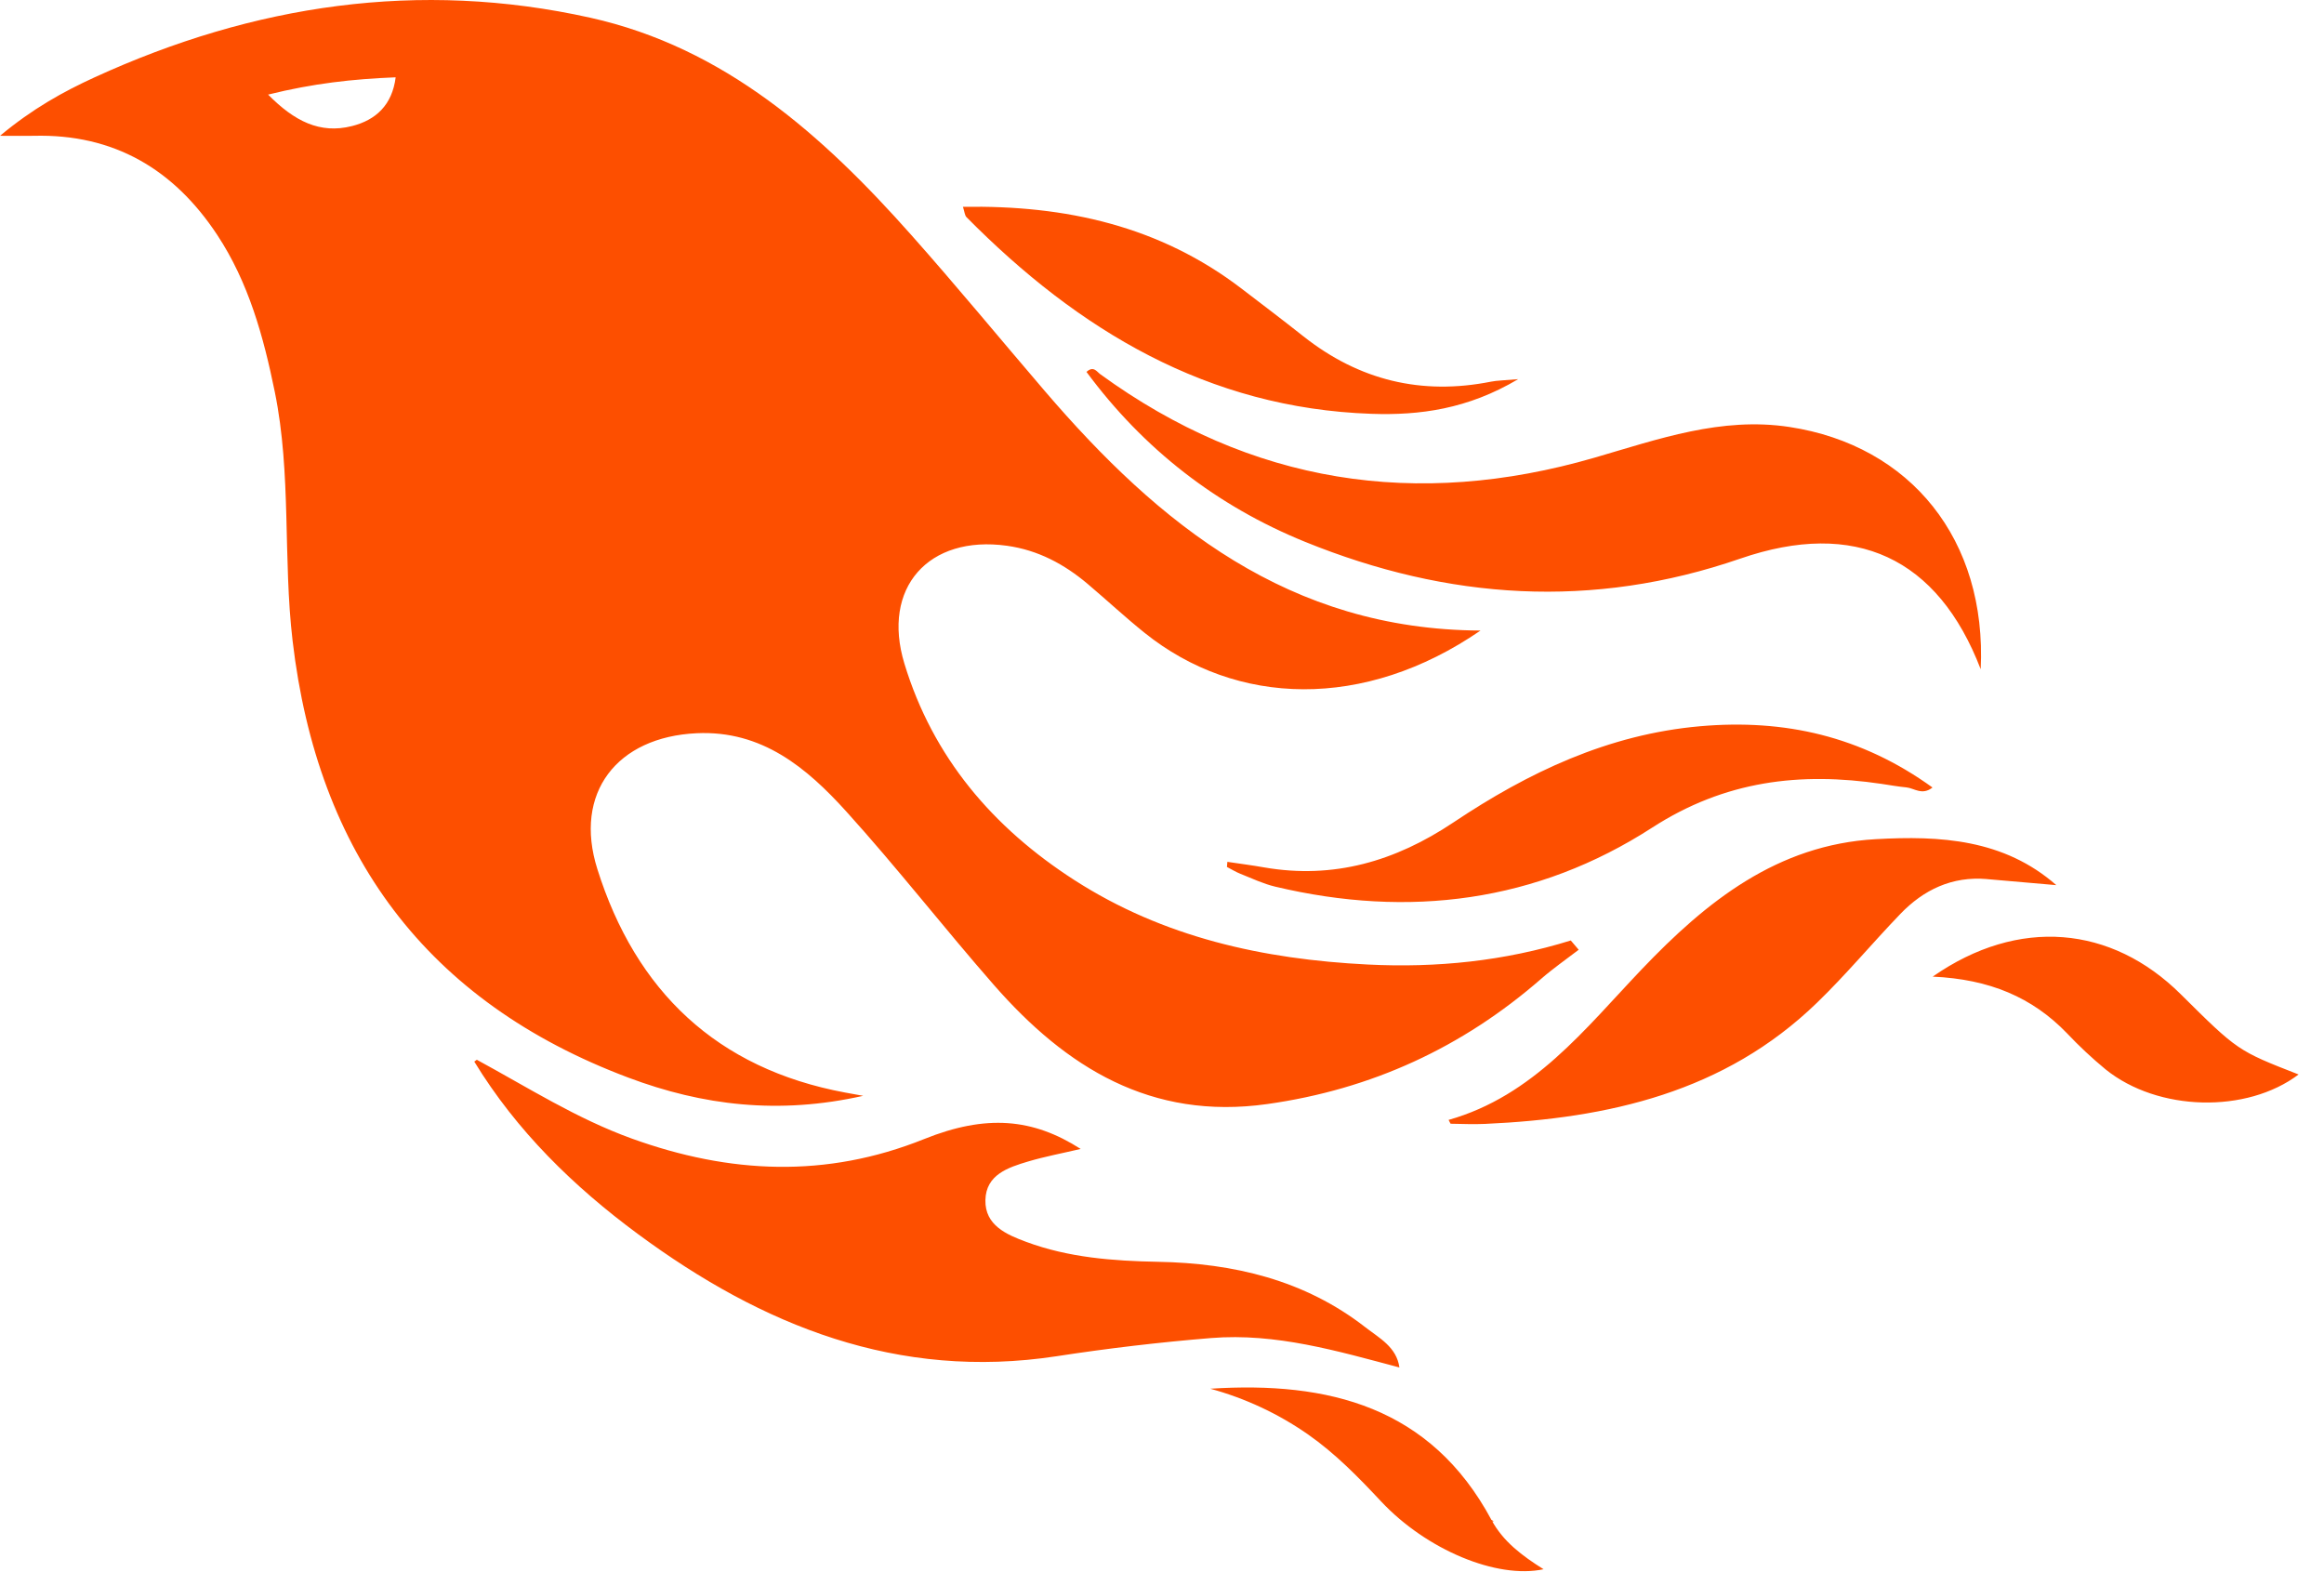
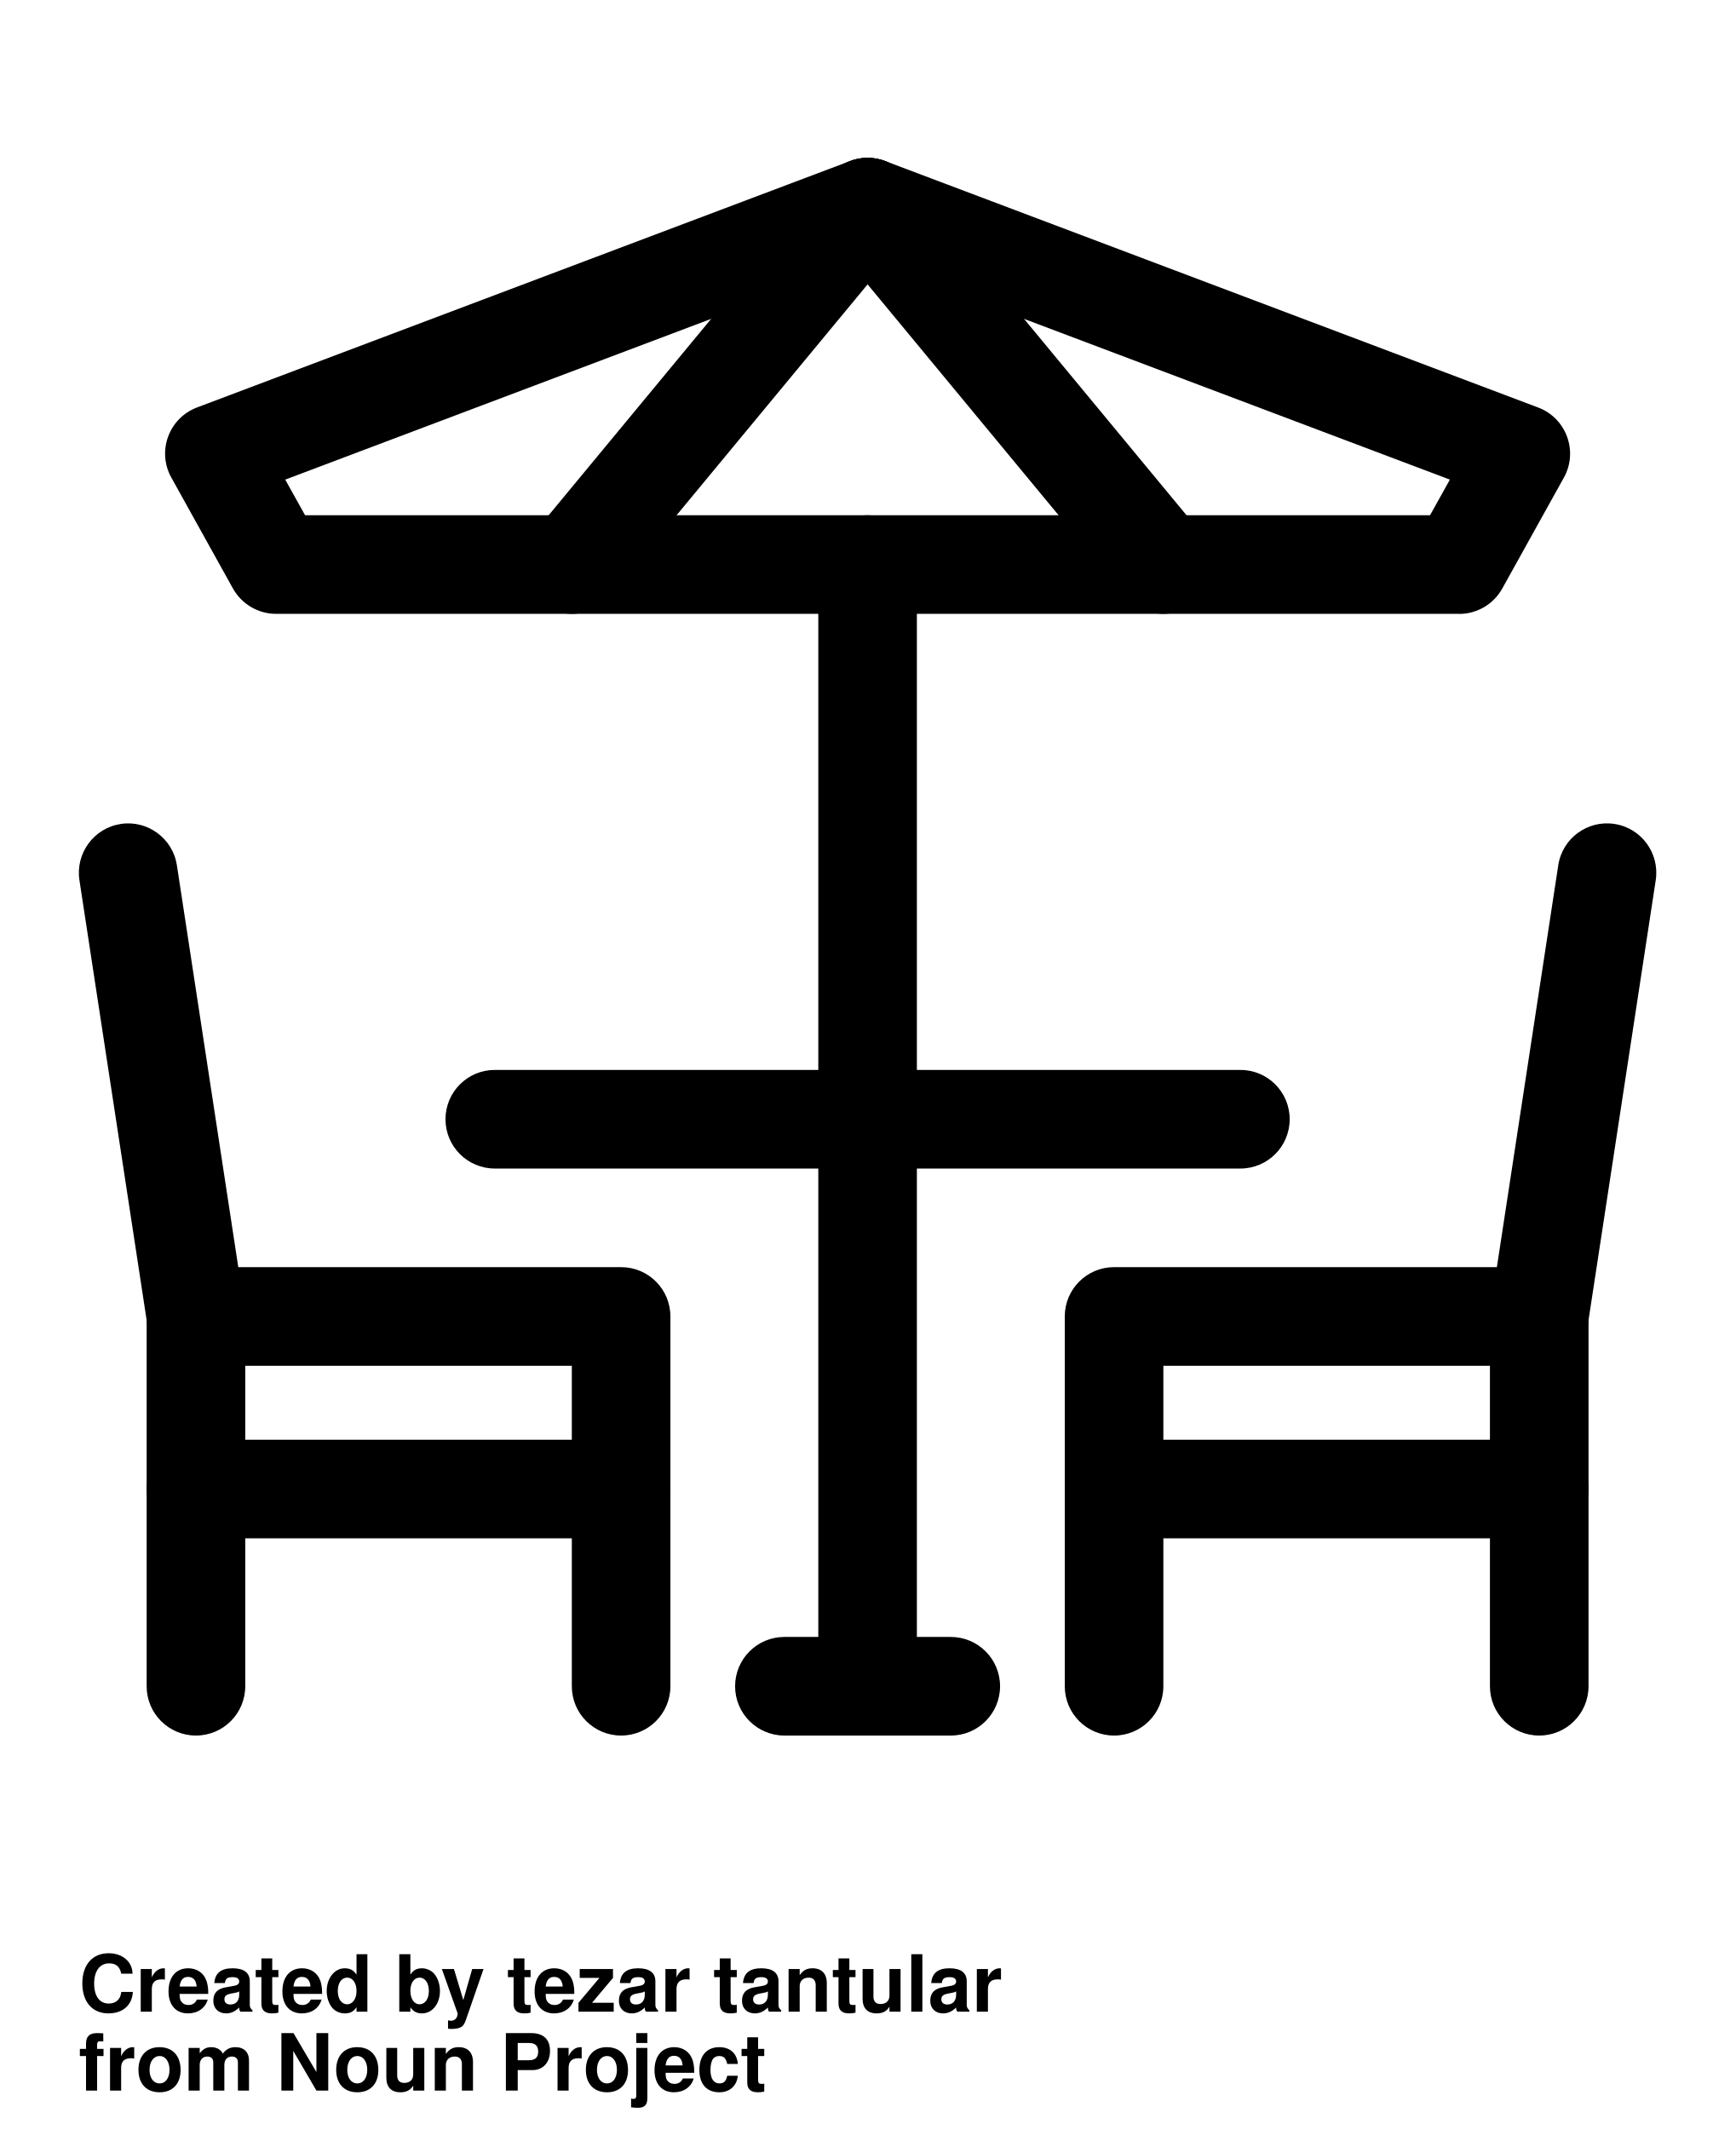
- <svg xmlns="http://www.w3.org/2000/svg" viewBox="0 0 71 48" fill="currentColor" aria-hidden="true">
-   <path d="m26.371 33.477-.552-.1c-3.92-.729-6.397-3.1-7.57-6.829-.733-2.324.597-4.035 3.035-4.148 1.995-.092 3.362 1.055 4.57 2.39 1.557 1.72 2.984 3.558 4.514 5.305 2.202 2.515 4.797 4.134 8.347 3.634 3.183-.448 5.958-1.725 8.371-3.828.363-.316.761-.592 1.144-.886l-.241-.284c-2.027.63-4.093.841-6.205.735-3.195-.16-6.24-.828-8.964-2.582-2.486-1.601-4.319-3.746-5.19-6.611-.704-2.315.736-3.934 3.135-3.6.948.133 1.746.56 2.463 1.165.583.493 1.143 1.015 1.738 1.493 2.8 2.25 6.712 2.375 10.265-.068-5.842-.026-9.817-3.24-13.308-7.313-1.366-1.594-2.7-3.216-4.095-4.785-2.698-3.036-5.692-5.71-9.79-6.623C12.8-.623 7.745.14 2.893 2.361 1.926 2.804.997 3.319 0 4.149c.494 0 .763.006 1.032 0 2.446-.064 4.28 1.023 5.602 3.024.962 1.457 1.415 3.104 1.761 4.798.513 2.515.247 5.078.544 7.605.761 6.494 4.08 11.026 10.26 13.346 2.267.852 4.591 1.135 7.172.555ZM10.751 3.852c-.976.246-1.756-.148-2.56-.962 1.377-.343 2.592-.476 3.897-.528-.107.848-.607 1.306-1.336 1.49Zm32.002 37.924c-.085-.626-.62-.901-1.04-1.228-1.857-1.446-4.03-1.958-6.333-2-1.375-.026-2.735-.128-4.031-.61-.595-.22-1.26-.505-1.244-1.272.015-.78.693-1 1.31-1.184.505-.15 1.026-.247 1.6-.382-1.46-.936-2.886-1.065-4.787-.3-2.993 1.202-5.943 1.06-8.926-.017-1.684-.608-3.179-1.563-4.735-2.408l-.077.057c1.29 2.115 3.034 3.817 5.004 5.271 3.793 2.8 7.936 4.471 12.784 3.73A66.714 66.714 0 0 1 37 40.877c1.98-.16 3.866.398 5.753.899Zm-9.14-30.345c-.105-.076-.206-.266-.42-.069 1.745 2.36 3.985 4.098 6.683 5.193 4.354 1.767 8.773 2.07 13.293.51 3.51-1.21 6.033-.028 7.343 3.38.19-3.955-2.137-6.837-5.843-7.401-2.084-.318-4.01.373-5.962.94-5.434 1.575-10.485.798-15.094-2.553Zm27.085 15.425c.708.059 1.416.123 2.124.185-1.6-1.405-3.55-1.517-5.523-1.404-3.003.17-5.167 1.903-7.14 3.972-1.739 1.824-3.31 3.87-5.903 4.604.043.078.054.117.066.117.35.005.699.021 1.047.005 3.768-.17 7.317-.965 10.14-3.7.89-.86 1.685-1.817 2.544-2.71.716-.746 1.584-1.159 2.645-1.07Zm-8.753-4.67c-2.812.246-5.254 1.409-7.548 2.943-1.766 1.18-3.654 1.738-5.776 1.37-.374-.066-.75-.114-1.124-.17l-.013.156c.135.07.265.151.405.207.354.14.702.308 1.07.395 4.083.971 7.992.474 11.516-1.803 2.221-1.435 4.521-1.707 7.013-1.336.252.038.503.083.756.107.234.022.479.255.795.003-2.179-1.574-4.526-2.096-7.094-1.872Zm-10.049-9.544c1.475.051 2.943-.142 4.486-1.059-.452.04-.643.04-.827.076-2.126.424-4.033-.04-5.733-1.383-.623-.493-1.257-.974-1.889-1.457-2.503-1.914-5.374-2.555-8.514-2.5.05.154.054.26.108.315 3.417 3.455 7.371 5.836 12.369 6.008Zm24.727 17.731c-2.114-2.097-4.952-2.367-7.578-.537 1.738.078 3.043.632 4.101 1.728a13 13 0 0 0 1.182 1.106c1.6 1.29 4.311 1.352 5.896.155-1.861-.726-1.861-.726-3.601-2.452Zm-21.058 16.06c-1.858-3.46-4.981-4.24-8.59-4.008a9.667 9.667 0 0 1 2.977 1.39c.84.586 1.547 1.311 2.243 2.055 1.38 1.473 3.534 2.376 4.962 2.07-.656-.412-1.238-.848-1.592-1.507Zl-.006.006-.036-.004.021.018.012.053Za.127.127 0 0 0 .015.043c.005.008.038 0 .058-.002Zl-.008.01.005.026.024.014Z" fill="#FD4F00" />
+ <svg xmlns="http://www.w3.org/2000/svg" version="1.1" viewBox="-5.0 -10.0 110.0 135.0">
+   <path d="m34.375 87.5h-26.953c-1.727 0-3.125-1.398-3.125-3.125v-10.938c0-1.727 1.398-3.125 3.125-3.125h26.953c1.727 0 3.125 1.398 3.125 3.125v10.938c0 1.727-1.398 3.125-3.125 3.125zm-23.828-6.25h20.703v-4.688h-20.703z" />
+   <path d="m7.422 100c-1.727 0-3.125-1.398-3.125-3.125v-12.5c0-1.727 1.398-3.125 3.125-3.125s3.125 1.398 3.125 3.125v12.5c0 1.727-1.398 3.125-3.125 3.125z" />
+   <path d="m7.418 76.562c-1.516 0-2.852-1.109-3.086-2.656l-4.297-28.121c-0.258-1.703 0.914-3.301 2.617-3.562 1.703-0.262 3.301 0.914 3.562 2.617l4.297 28.125c0.289 1.891-1.176 3.598-3.094 3.598z" />
+   <path d="m34.375 100c-1.727 0-3.125-1.398-3.125-3.125v-12.5c0-1.727 1.398-3.125 3.125-3.125s3.125 1.398 3.125 3.125v12.5c0 1.727-1.398 3.125-3.125 3.125z" />
+   <path d="m92.578 87.5h-26.953c-1.727 0-3.125-1.398-3.125-3.125v-10.938c0-1.727 1.398-3.125 3.125-3.125h26.953c1.727 0 3.125 1.398 3.125 3.125v10.938c0 1.727-1.398 3.125-3.125 3.125zm-23.828-6.25h20.703v-4.688h-20.703z" />
+   <path d="m92.578 100c-1.727 0-3.125-1.398-3.125-3.125v-12.5c0-1.727 1.398-3.125 3.125-3.125s3.125 1.398 3.125 3.125v12.5c0 1.727-1.398 3.125-3.125 3.125z" />
+   <path d="m92.582 76.562c-1.922 0-3.379-1.711-3.094-3.598l4.297-28.125c0.258-1.707 1.855-2.879 3.562-2.617 1.703 0.258 2.875 1.855 2.617 3.562l-4.297 28.125c-0.234 1.547-1.566 2.656-3.086 2.656z" />
+   <path d="m65.625 100c-1.727 0-3.125-1.398-3.125-3.125v-12.5c0-1.727 1.398-3.125 3.125-3.125s3.125 1.398 3.125 3.125v12.5c0 1.727-1.398 3.125-3.125 3.125z" />
+   <path d="m50 100c-1.727 0-3.125-1.398-3.125-3.125v-71.094c0-1.727 1.398-3.125 3.125-3.125s3.125 1.398 3.125 3.125v71.094c0 1.727-1.398 3.125-3.125 3.125z" />
+   <path d="m55.273 100h-10.547c-1.727 0-3.125-1.398-3.125-3.125s1.398-3.125 3.125-3.125h10.547c1.727 0 3.125 1.398 3.125 3.125s-1.398 3.125-3.125 3.125z" />
+   <path d="m73.633 64.062h-47.266c-1.727 0-3.125-1.398-3.125-3.125s1.398-3.125 3.125-3.125h47.266c1.727 0 3.125 1.398 3.125 3.125s-1.398 3.125-3.125 3.125z" />
+   <path d="m87.5 28.906h-75c-1.133 0-2.18-0.617-2.734-1.609l-3.906-7.031c-0.926-1.664-0.156-3.766 1.629-4.441l41.41-15.621c0.711-0.266 1.496-0.266 2.207 0l41.406 15.625c1.781 0.672 2.555 2.773 1.629 4.441l-3.906 7.031c-0.551 0.992-1.598 1.609-2.734 1.609zm-73.164-6.25h71.32l1.258-2.258-36.914-13.93-36.918 13.93 1.258 2.258z" />
+   <path d="m31.25 28.906c-2.609 0-4.102-3.066-2.406-5.117l18.75-22.656c1.102-1.328 3.07-1.516 4.398-0.414 1.328 1.102 1.516 3.07 0.414 4.398l-18.75 22.656c-0.617 0.746-1.508 1.133-2.406 1.133z" />
+   <path d="m68.75 28.906c-0.898 0-1.789-0.387-2.406-1.133l-18.75-22.656c-1.102-1.328-0.914-3.297 0.414-4.398 1.328-1.102 3.297-0.914 4.398 0.414l18.75 22.656c1.695 2.051 0.203 5.117-2.406 5.117z" />
+   <text x="0.0" y="117.5" font-size="5.0" font-weight="bold" font-family="Arbeit Regular, Helvetica, Arial-Unicode, Arial, Sans-serif" fill="#000000">Created by tezar tantular</text>
+   <text x="0.0" y="122.5" font-size="5.0" font-weight="bold" font-family="Arbeit Regular, Helvetica, Arial-Unicode, Arial, Sans-serif" fill="#000000">from Noun Project</text>
</svg>
